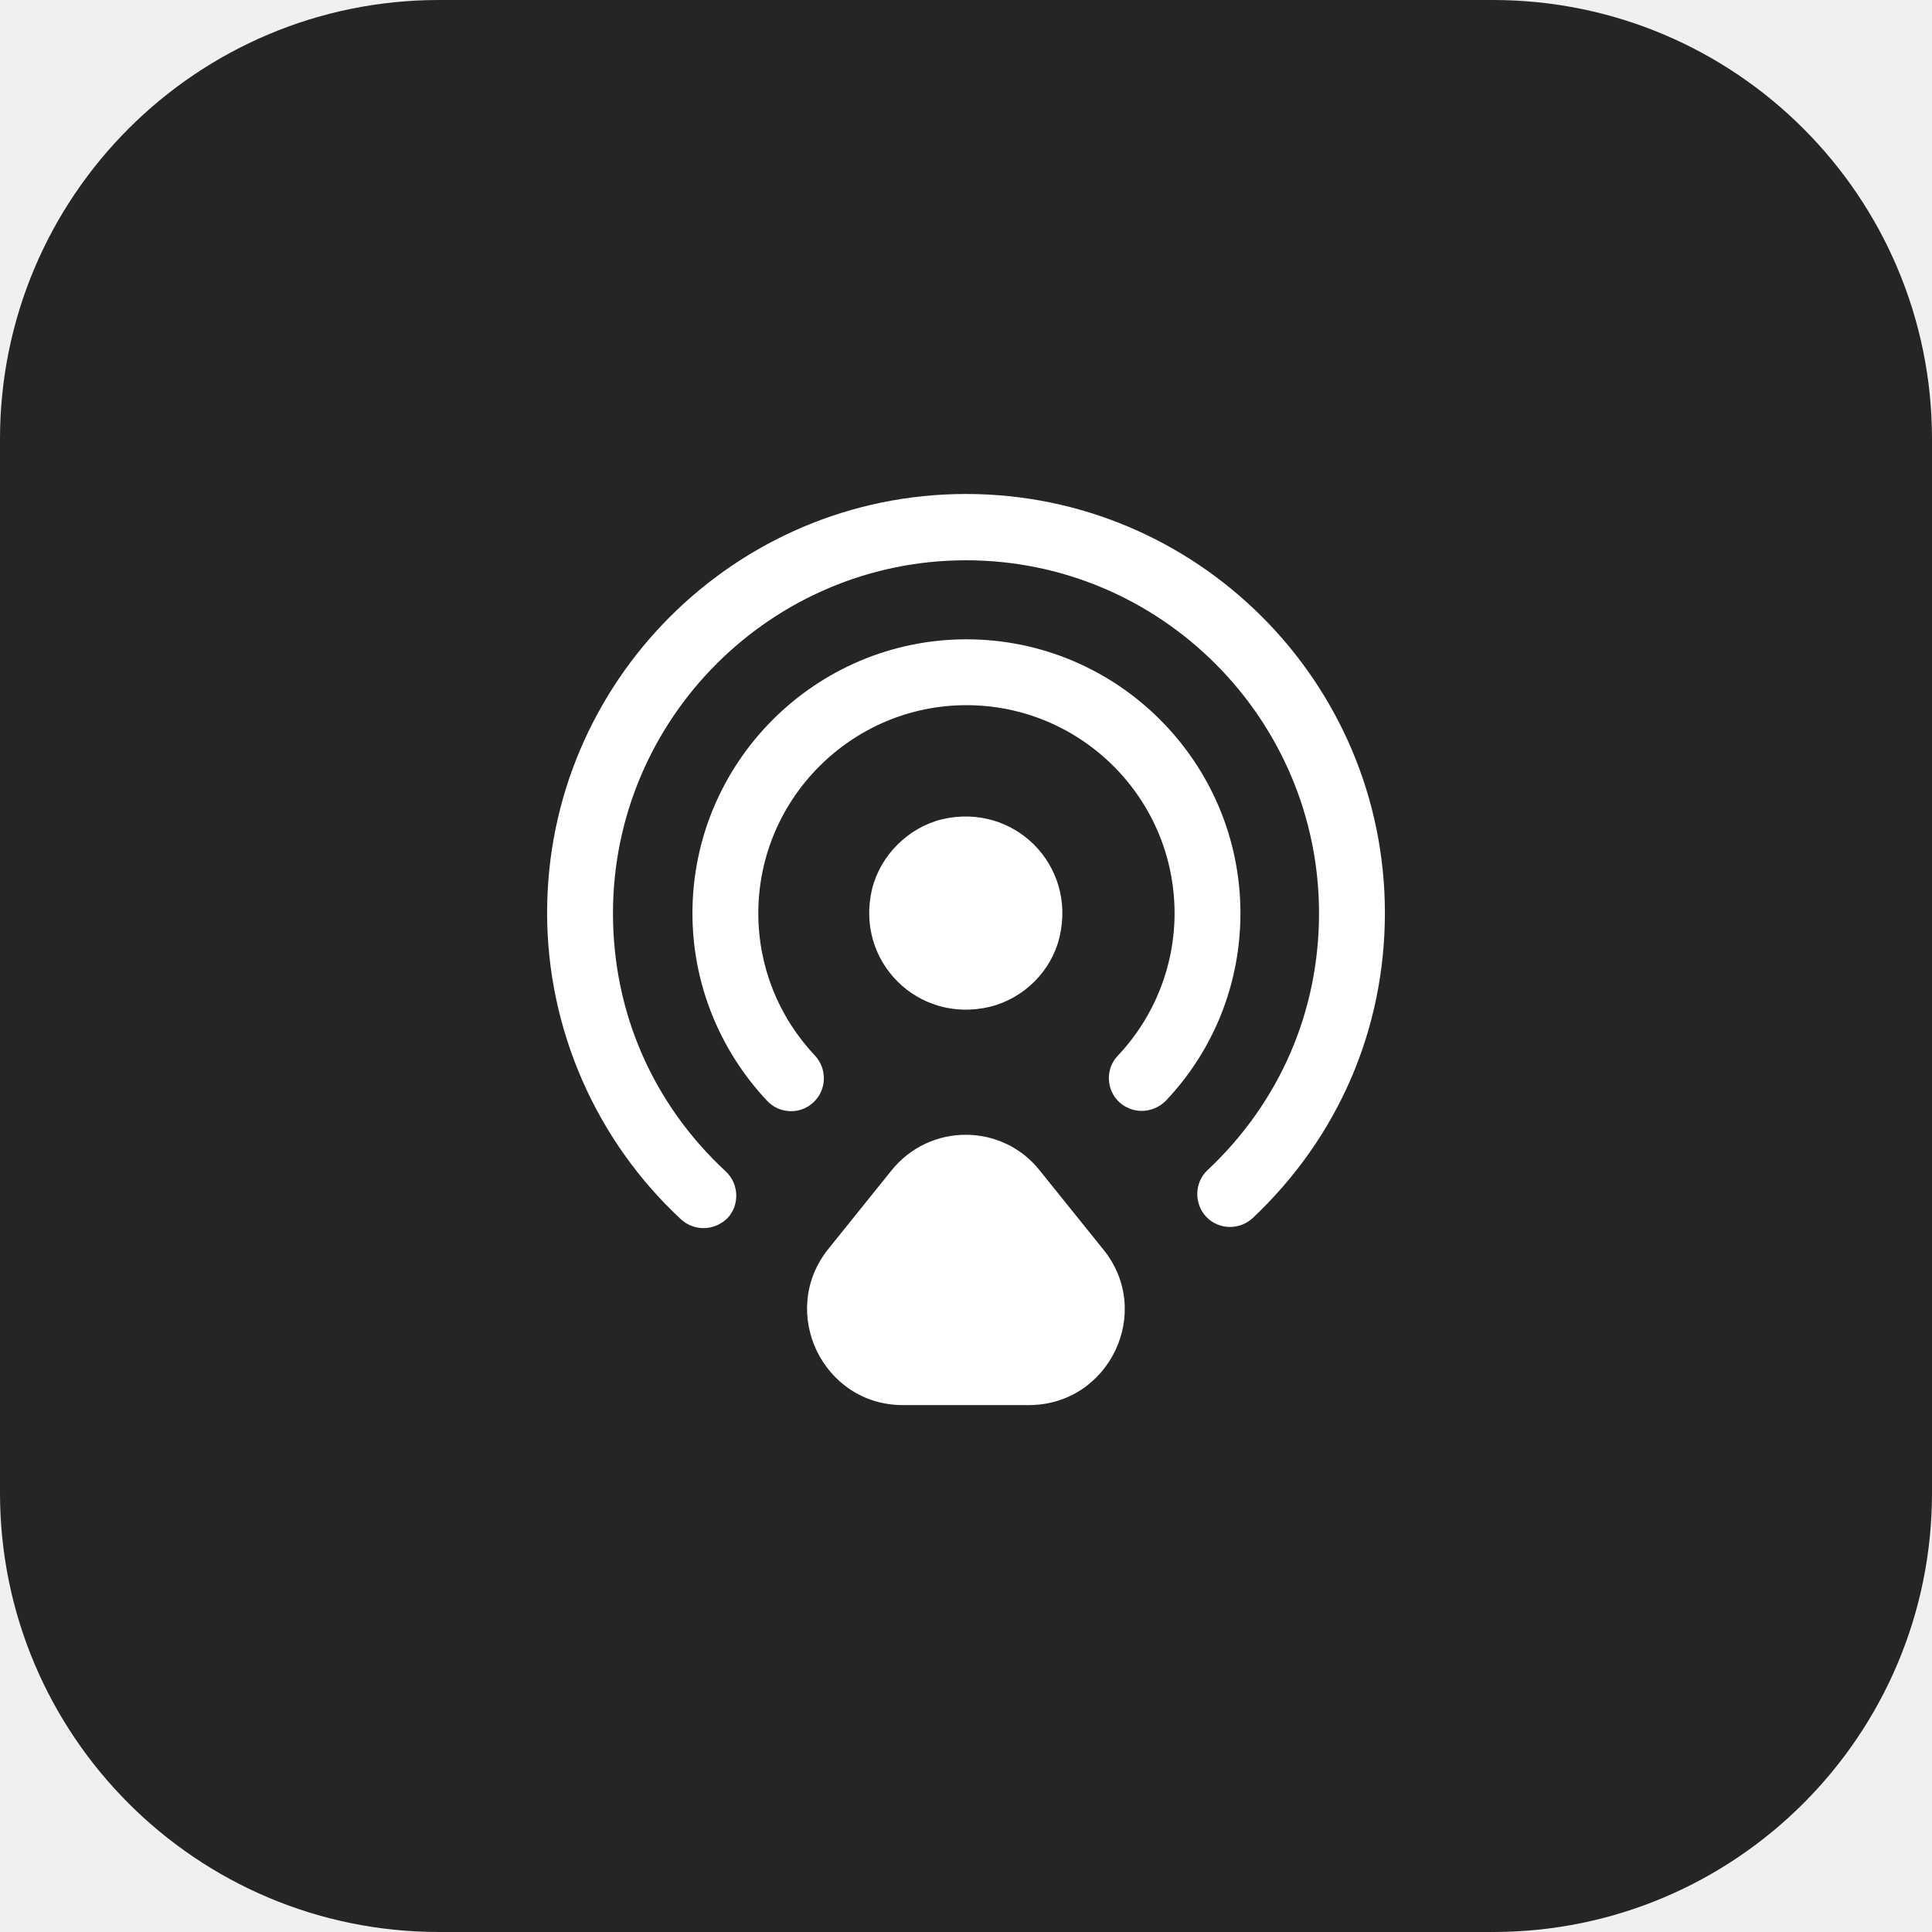
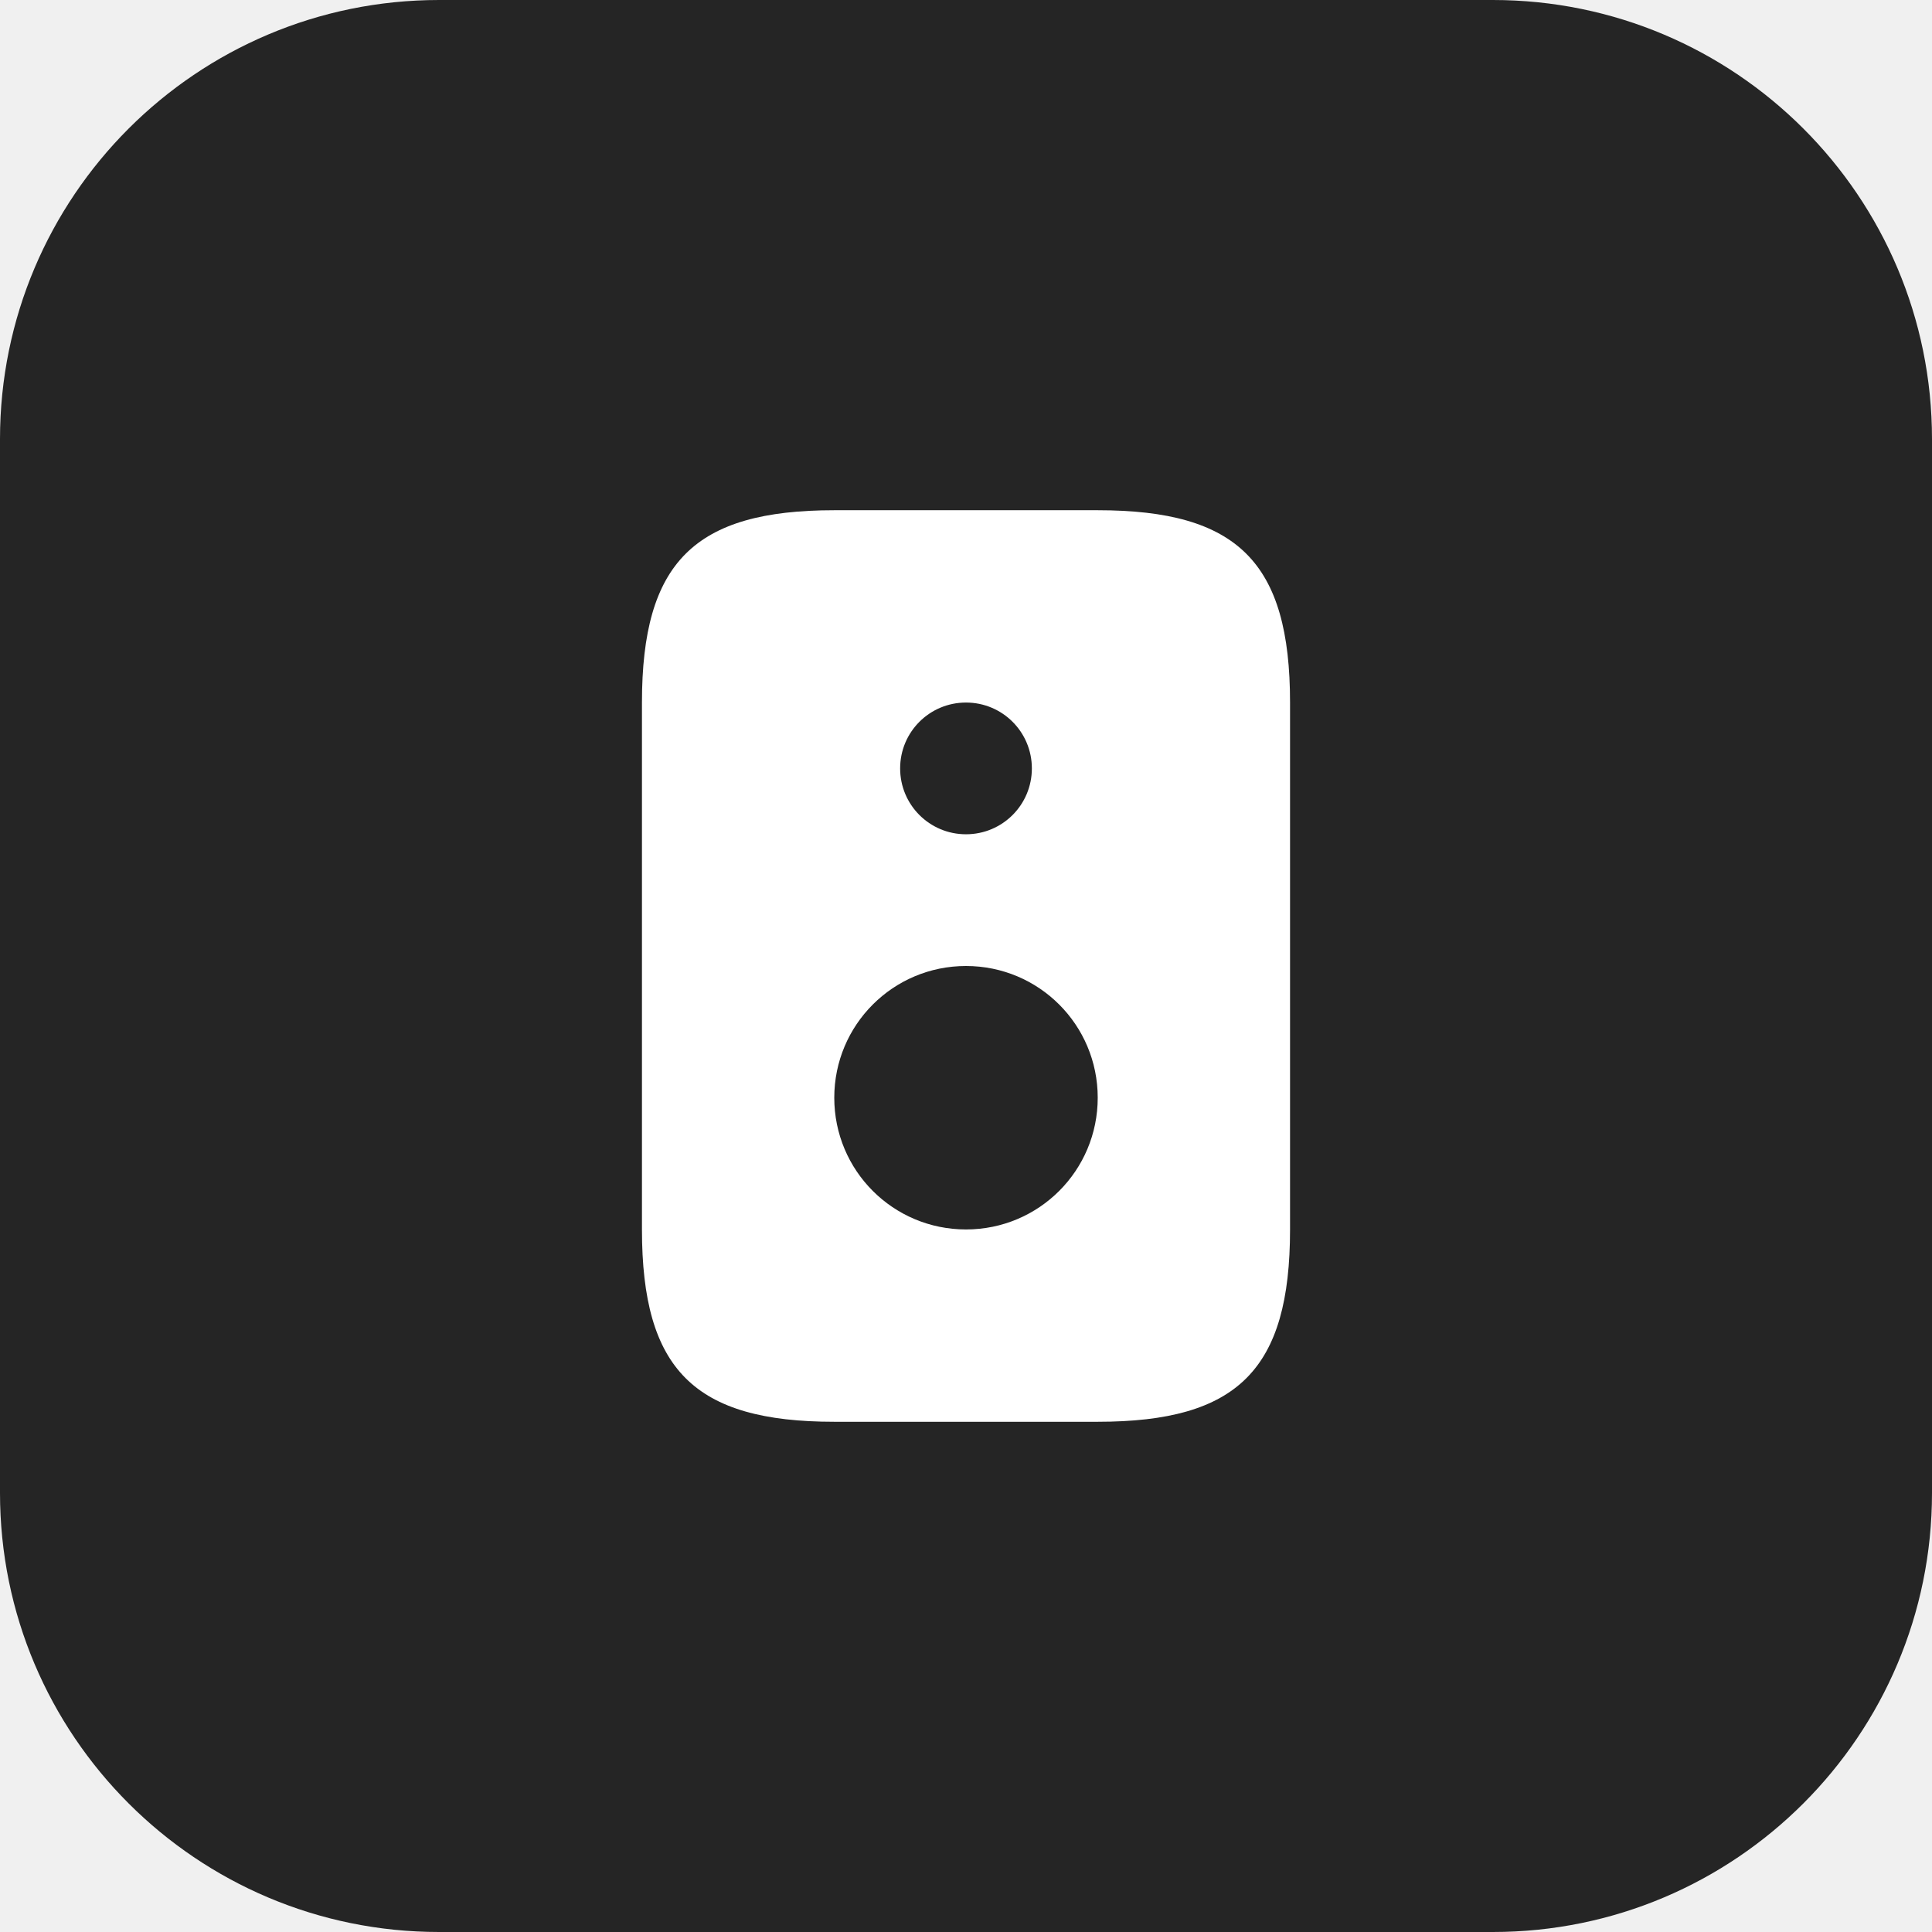
<svg xmlns="http://www.w3.org/2000/svg" width="44" height="44" viewBox="0 0 44 44" fill="none">
  <rect width="44" height="44" rx="10" fill="#252525" />
-   <path d="M24.13 21.34C24.52 19.7 23.09 18.27 21.45 18.66C20.68 18.85 20.05 19.48 19.86 20.25C19.47 21.89 20.9 23.32 22.54 22.93C23.32 22.74 23.95 22.11 24.13 21.34Z" fill="white" />
-   <path d="M16.02 27.97C15.84 27.97 15.65 27.9 15.51 27.77C13.57 25.97 12.46 23.43 12.46 20.79C12.46 15.53 16.74 11.25 22 11.25C27.26 11.25 31.54 15.53 31.54 20.79C31.54 23.45 30.47 25.91 28.53 27.74C28.23 28.02 27.75 28.01 27.47 27.71C27.19 27.41 27.2 26.93 27.5 26.65C29.14 25.11 30.04 23.04 30.04 20.8C30.04 16.37 26.43 12.76 22 12.76C17.57 12.76 13.96 16.37 13.96 20.8C13.96 23.06 14.87 25.14 16.53 26.68C16.83 26.96 16.85 27.44 16.57 27.74C16.42 27.89 16.22 27.97 16.02 27.97Z" fill="white" />
-   <path d="M26 25.3C25.82 25.3 25.63 25.23 25.49 25.1C25.19 24.82 25.17 24.34 25.46 24.04C26.29 23.16 26.75 22 26.75 20.8C26.75 18.18 24.62 16.06 22.01 16.06C19.4 16.06 17.27 18.19 17.27 20.8C17.27 22.01 17.73 23.16 18.56 24.04C18.84 24.34 18.83 24.82 18.53 25.1C18.23 25.39 17.75 25.37 17.47 25.07C16.38 23.91 15.77 22.39 15.77 20.8C15.77 17.36 18.57 14.56 22.01 14.56C25.45 14.56 28.25 17.36 28.25 20.8C28.25 22.39 27.65 23.91 26.55 25.07C26.4 25.22 26.2 25.3 26 25.3Z" fill="white" />
-   <path d="M20.3 26.66L18.86 28.45C17.72 29.88 18.74 32 20.56 32H23.43C25.26 32 26.28 29.88 25.13 28.46L23.69 26.67C22.83 25.57 21.17 25.57 20.3 26.66Z" fill="white" />
+   <path d="M25 11.62H19C15.81 11.62 14.62 12.81 14.62 16V28C14.62 31.19 15.81 32.38 19 32.38H25C28.19 32.38 29.38 31.19 29.38 28V16C29.38 12.81 28.19 11.62 25 11.62ZM22 16C22.83 16 23.5 16.67 23.5 17.5C23.5 18.33 22.83 19 22 19C21.17 19 20.5 18.33 20.5 17.5C20.5 16.67 21.17 16 22 16ZM22 28C20.34 28 19 26.66 19 25C19 23.34 20.34 22 22 22C23.66 22 25 23.34 25 25C25 26.66 23.66 28 22 28Z" fill="white" />
</svg>
